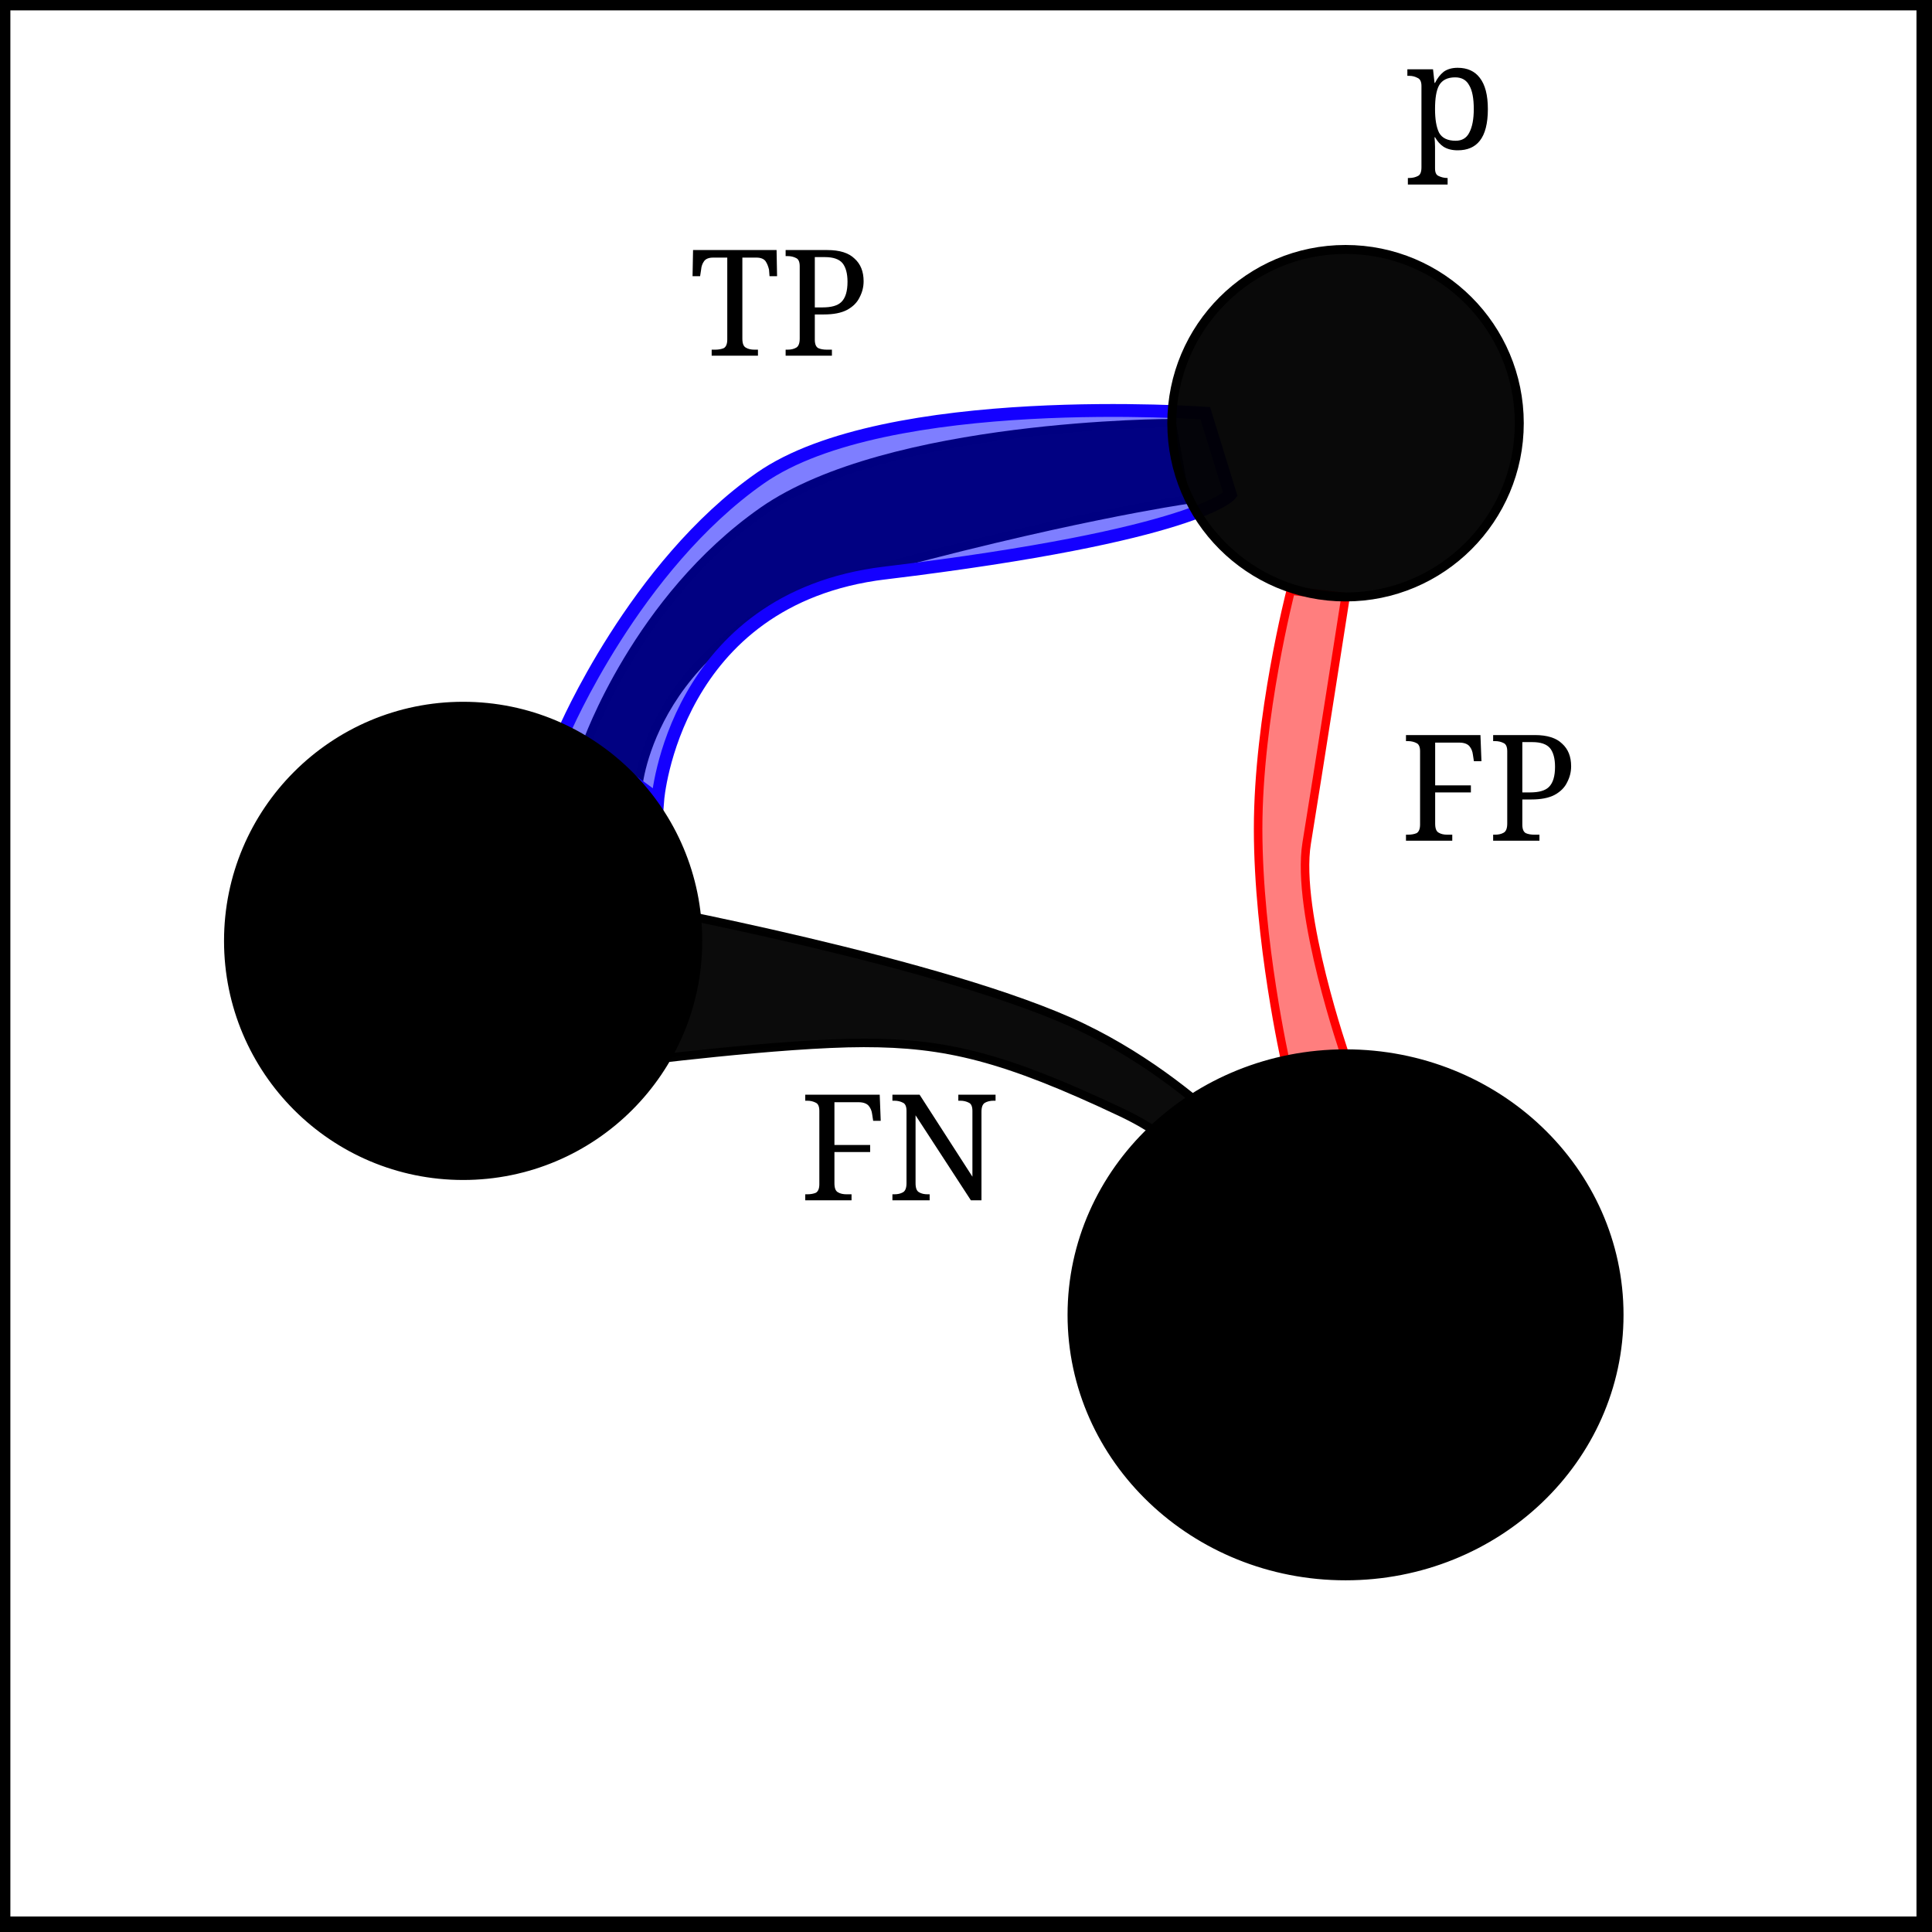
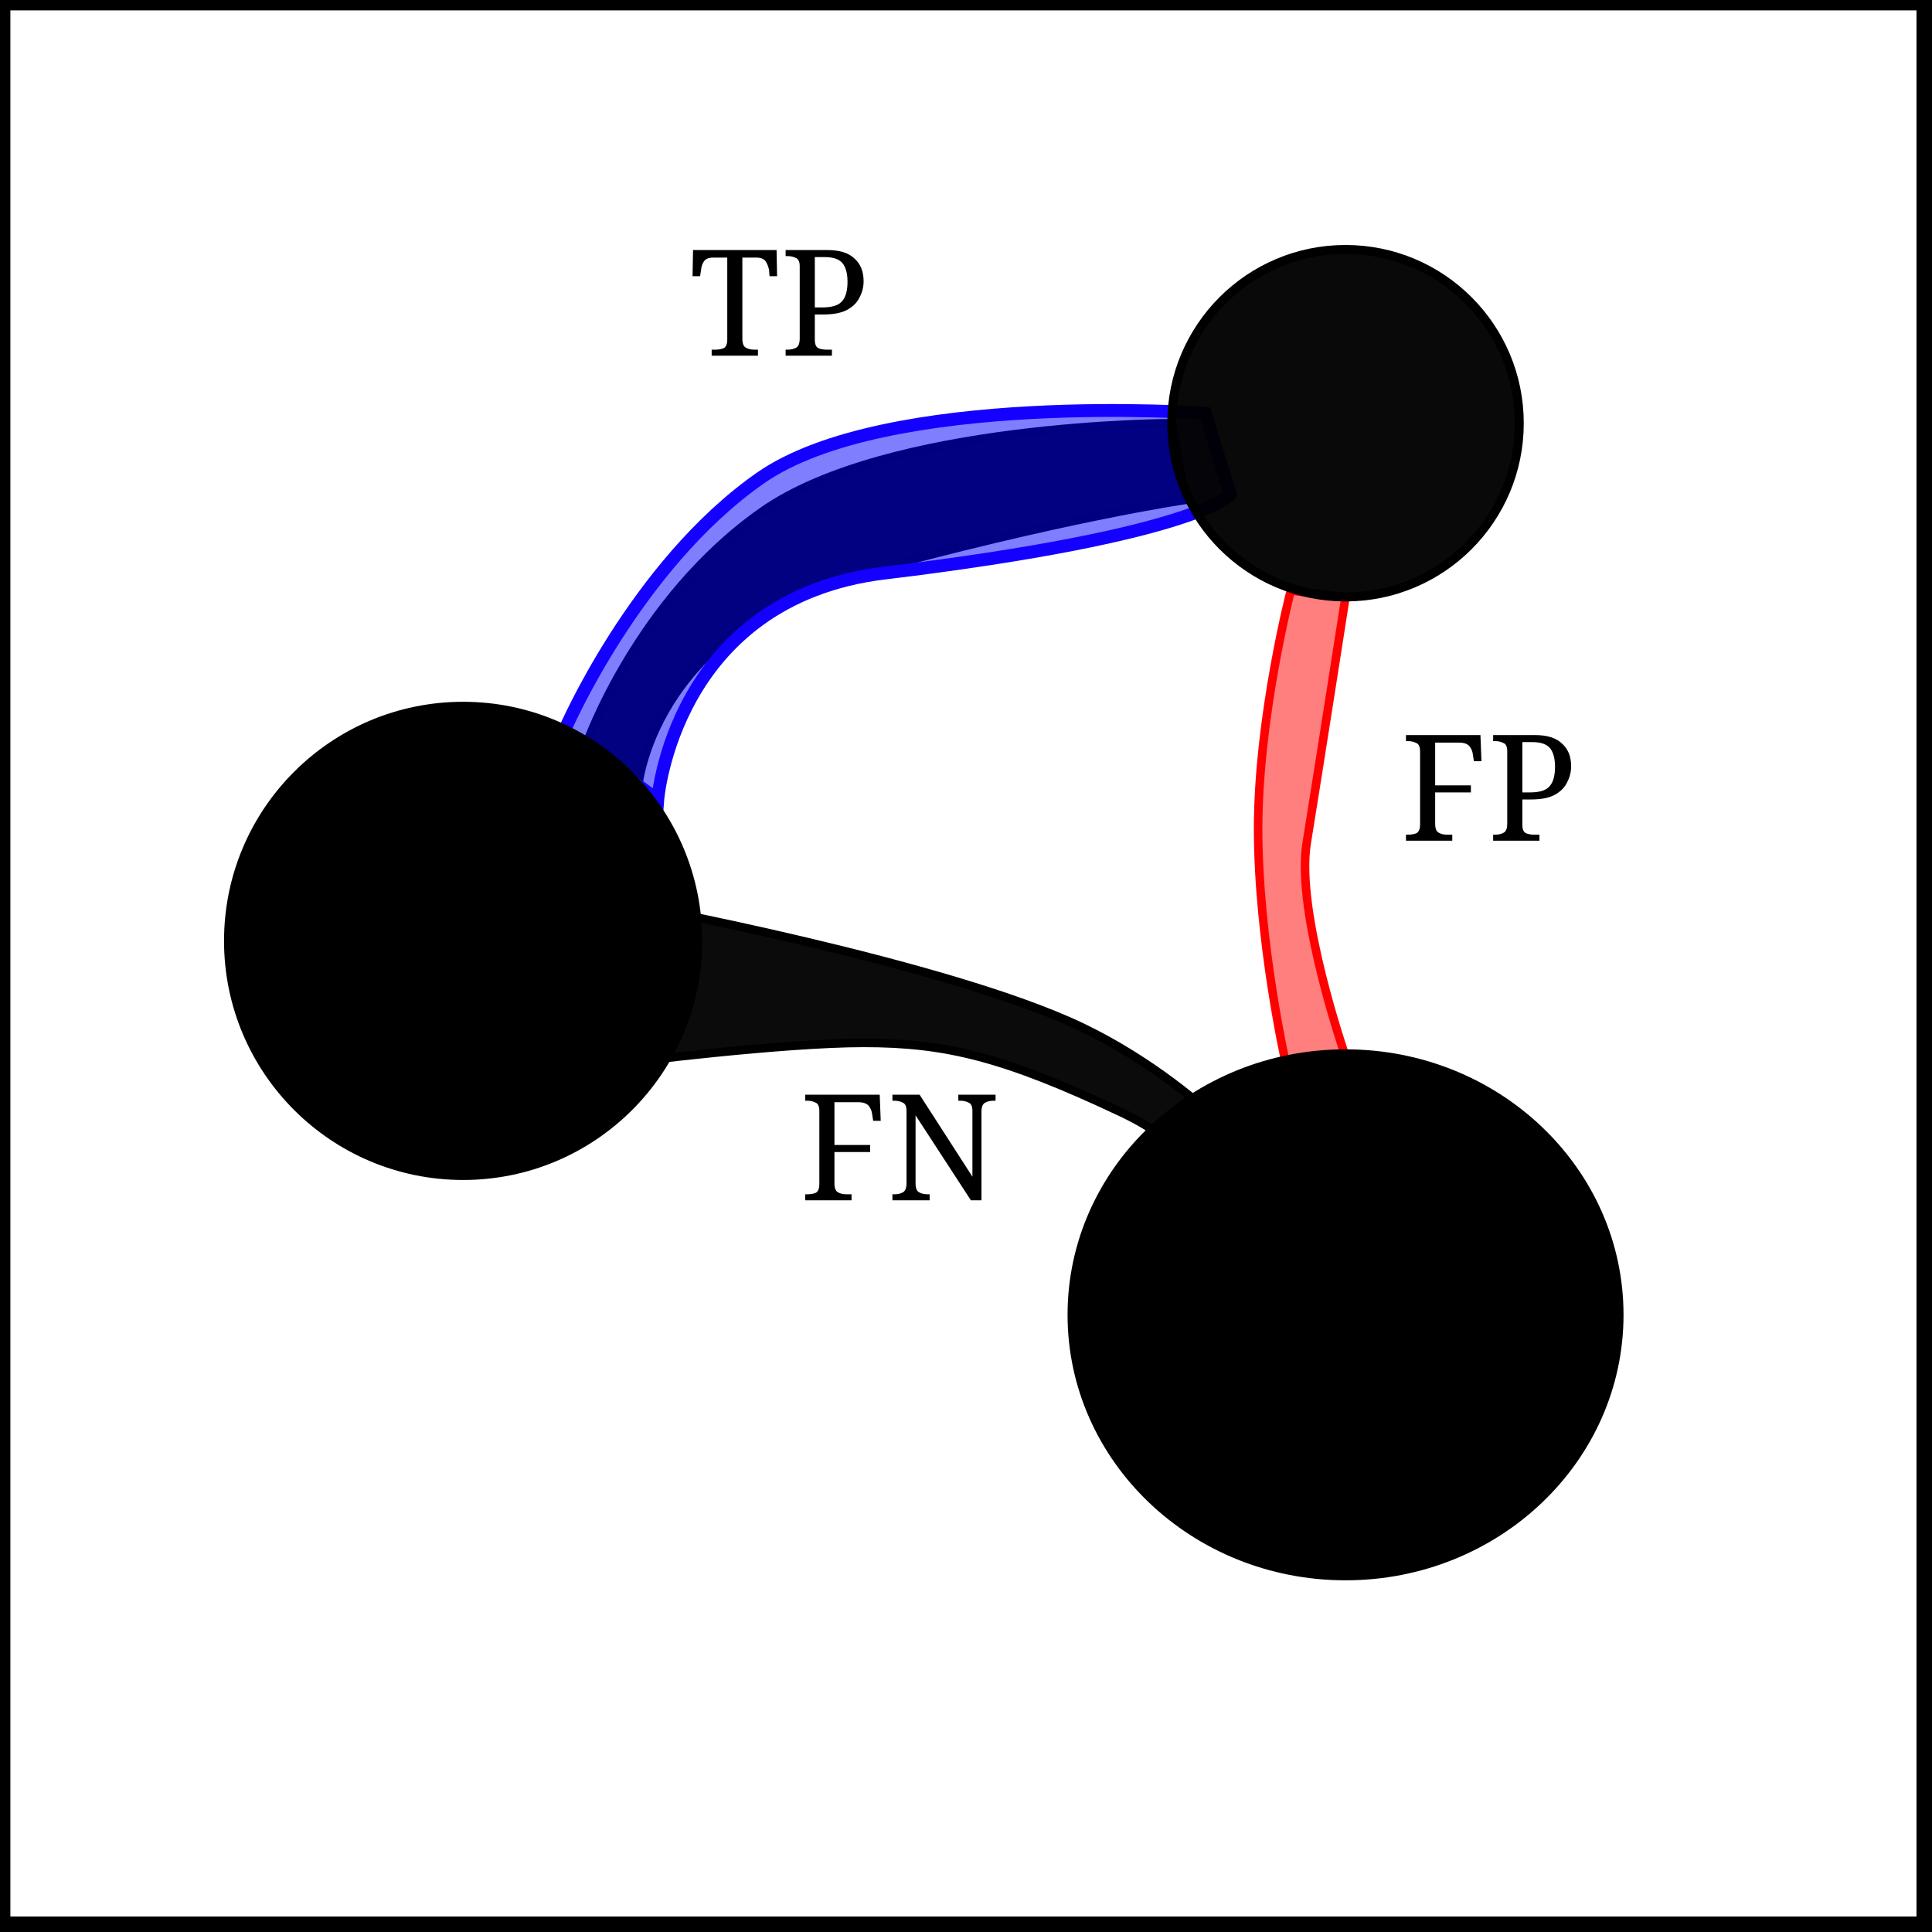
<svg xmlns="http://www.w3.org/2000/svg" id="svg252" version="1.1" viewBox="0 0 60 60" height="2.362in" width="2.362in">
  <defs id="defs249" />
  <g id="layer1">
    <rect style="fill:#000000;fill-opacity:0;stroke:#000000;stroke-width:0.482" id="rect427" width="59.678" height="59.678" x="0.081" y="0.081" />
    <g id="g1267" transform="translate(10.08972,-5.814715)" />
    <path style="fill:#000000;fill-opacity:0;stroke:#000000;stroke-width:0.265;stroke-opacity:1" d="m 20.973,31.908 0.306,-4.843" id="path1465" />
    <path style="fill:#000000;fill-opacity:0;stroke:#000000;stroke-width:0.265;stroke-opacity:1" d="m 40.001,35.993 -1.859,1.555" id="path1683" />
    <path style="fill:#000000;fill-opacity:0.955;stroke:#000000;stroke-width:0.265;stroke-opacity:0.995" d="m 40.4,37.541 c 0,0 -2.618,-3.626 -6.786,-5.63 C 29.446,29.908 19.58,28.084 19.58,28.084 l -0.027,4.908 c 0,0 4.724,-0.604 7.27,-0.604 2.546,0 4.352,0.432 8,2.157 3.647,1.725 3.709,4.539 3.709,4.539 z" id="path1687" />
    <path style="fill:#000000;fill-opacity:0.987;stroke:#000000;stroke-width:0.265;stroke-opacity:0.995" d="m 19.814,24.455 c 0,0 0.388,-4.848 6.764,-6.61 C 32.955,16.082 36.821,15.524 36.821,15.524 l -0.431,-2.381 c 0,0 -8.793,0 -12.699,2.732 -3.906,2.732 -5.473,7.221 -5.473,7.221 z" id="path4910" />
    <path style="fill:#0001ff;fill-opacity:0.505;stroke:#1400ff;stroke-width:0.399;stroke-opacity:1" d="M 27.48,17.796 C 37.249,16.613 38.209,15.357 38.209,15.357 l -0.779,-2.525 c 0,0 -9.912,-0.716 -13.818,2.016 -3.906,2.732 -6.093,7.862 -6.093,7.862 l 2.908,2.129 c 0,0 0.484,-6.249 7.052,-7.044 z" id="path1155" />
    <path style="fill:#ff0100;fill-opacity:0.505;stroke:#ff0000;stroke-width:0.265;stroke-opacity:0.995" d="m 40.086,18.341 c 0,0 -1.014,3.913 -1.014,7.396 0,3.483 0.858,7.276 0.858,7.276 l 1.857,-0.198 c 0,0 -1.557,-4.48 -1.207,-6.629 0.35,-2.149 1.207,-7.647 1.207,-7.647 z" id="path5037" />
    <circle style="fill:#000000;fill-opacity:1;stroke:#000000;stroke-width:0.399" id="path591" cx="14.383" cy="29.22" r="7.226" />
    <circle style="fill:#000000;fill-opacity:0.963;stroke:#000000;stroke-width:0.278" id="path589" cx="41.787" cy="13.143" r="5.396" />
    <ellipse style="fill:#000000;fill-opacity:1;stroke:#000000;stroke-width:0.454" id="path591-5" cx="41.787" cy="40.833" rx="8.406" ry="8.018" />
    <text xml:space="preserve" style="font-size:3.881px;font-family:'Noto Serif';-inkscape-font-specification:'Noto Serif, Normal';opacity:1;fill:#000000;fill-opacity:1;stroke:#000000;stroke-width:0.05;stroke-miterlimit:4.1;stroke-dasharray:none;stroke-opacity:0" x="28.156" y="4.965" id="text1111">
      <tspan id="tspan1109" style="stroke-width:0.05" x="28.156" y="4.965" />
    </text>
    <text xml:space="preserve" style="font-size:3.881px;font-family:'Noto Serif';-inkscape-font-specification:'Noto Serif, Normal';opacity:1;fill:#000000;fill-opacity:1;stroke:#000000;stroke-width:0.05;stroke-miterlimit:4.1;stroke-dasharray:none;stroke-opacity:0" x="21.415" y="11.047" id="text1115">
      <tspan id="tspan1113" style="font-style:normal;font-variant:normal;font-weight:normal;font-stretch:normal;font-size:4.586px;font-family:'Noto Serif';-inkscape-font-specification:'Noto Serif, Normal';font-variant-ligatures:normal;font-variant-caps:normal;font-variant-numeric:normal;font-variant-east-asian:normal;stroke-width:0.05" x="21.415" y="11.047">TP</tspan>
    </text>
    <text xml:space="preserve" style="font-size:3.881px;font-family:'Noto Serif';-inkscape-font-specification:'Noto Serif, Normal';opacity:1;fill:#000000;fill-opacity:1;stroke:#000000;stroke-width:0.05;stroke-miterlimit:4.1;stroke-dasharray:none;stroke-opacity:0" x="24.837" y="37.276" id="text1221">
      <tspan id="tspan1219" style="font-style:normal;font-variant:normal;font-weight:normal;font-stretch:normal;font-size:4.586px;font-family:'Noto Serif';-inkscape-font-specification:'Noto Serif, Normal';font-variant-ligatures:normal;font-variant-caps:normal;font-variant-numeric:normal;font-variant-east-asian:normal;stroke-width:0.05" x="24.837" y="37.276">FN</tspan>
    </text>
    <text xml:space="preserve" style="font-size:3.881px;font-family:'Noto Serif';-inkscape-font-specification:'Noto Serif, Normal';opacity:1;fill:#000000;fill-opacity:1;stroke:#000000;stroke-width:0.05;stroke-miterlimit:4.1;stroke-dasharray:none;stroke-opacity:0" x="43.494" y="26.109" id="text1225">
      <tspan id="tspan1223" style="font-style:normal;font-variant:normal;font-weight:normal;font-stretch:normal;font-size:4.586px;font-family:'Noto Serif';-inkscape-font-specification:'Noto Serif, Normal';font-variant-ligatures:normal;font-variant-caps:normal;font-variant-numeric:normal;font-variant-east-asian:normal;stroke-width:0.05" x="43.494" y="26.109">FP</tspan>
    </text>
    <text xml:space="preserve" style="font-style:normal;font-variant:normal;font-weight:normal;font-stretch:normal;font-size:4.586px;font-family:'Noto Serif';-inkscape-font-specification:'Noto Serif, Normal';font-variant-ligatures:normal;font-variant-caps:normal;font-variant-numeric:normal;font-variant-east-asian:normal;opacity:1;fill:#000000;fill-opacity:1;stroke:#000000;stroke-width:0.05;stroke-miterlimit:4.1;stroke-dasharray:none;stroke-opacity:0" x="26.842" y="16.087" id="text1463">
      <tspan id="tspan1461" style="stroke-width:0.05" x="26.842" y="16.087" />
    </text>
-     <text xml:space="preserve" style="font-style:normal;font-variant:normal;font-weight:normal;font-stretch:normal;font-size:4.586px;font-family:'Noto Serif';-inkscape-font-specification:'Noto Serif, Normal';font-variant-ligatures:normal;font-variant-caps:normal;font-variant-numeric:normal;font-variant-east-asian:normal;opacity:1;fill:#000000;fill-opacity:1;stroke:#000000;stroke-width:0.05;stroke-miterlimit:4.1;stroke-dasharray:none;stroke-opacity:0" x="43.644" y="4.62" id="text1467">
-       <tspan id="tspan1465" style="stroke-width:0.05" x="43.644" y="4.62">p</tspan>
-     </text>
  </g>
</svg>
